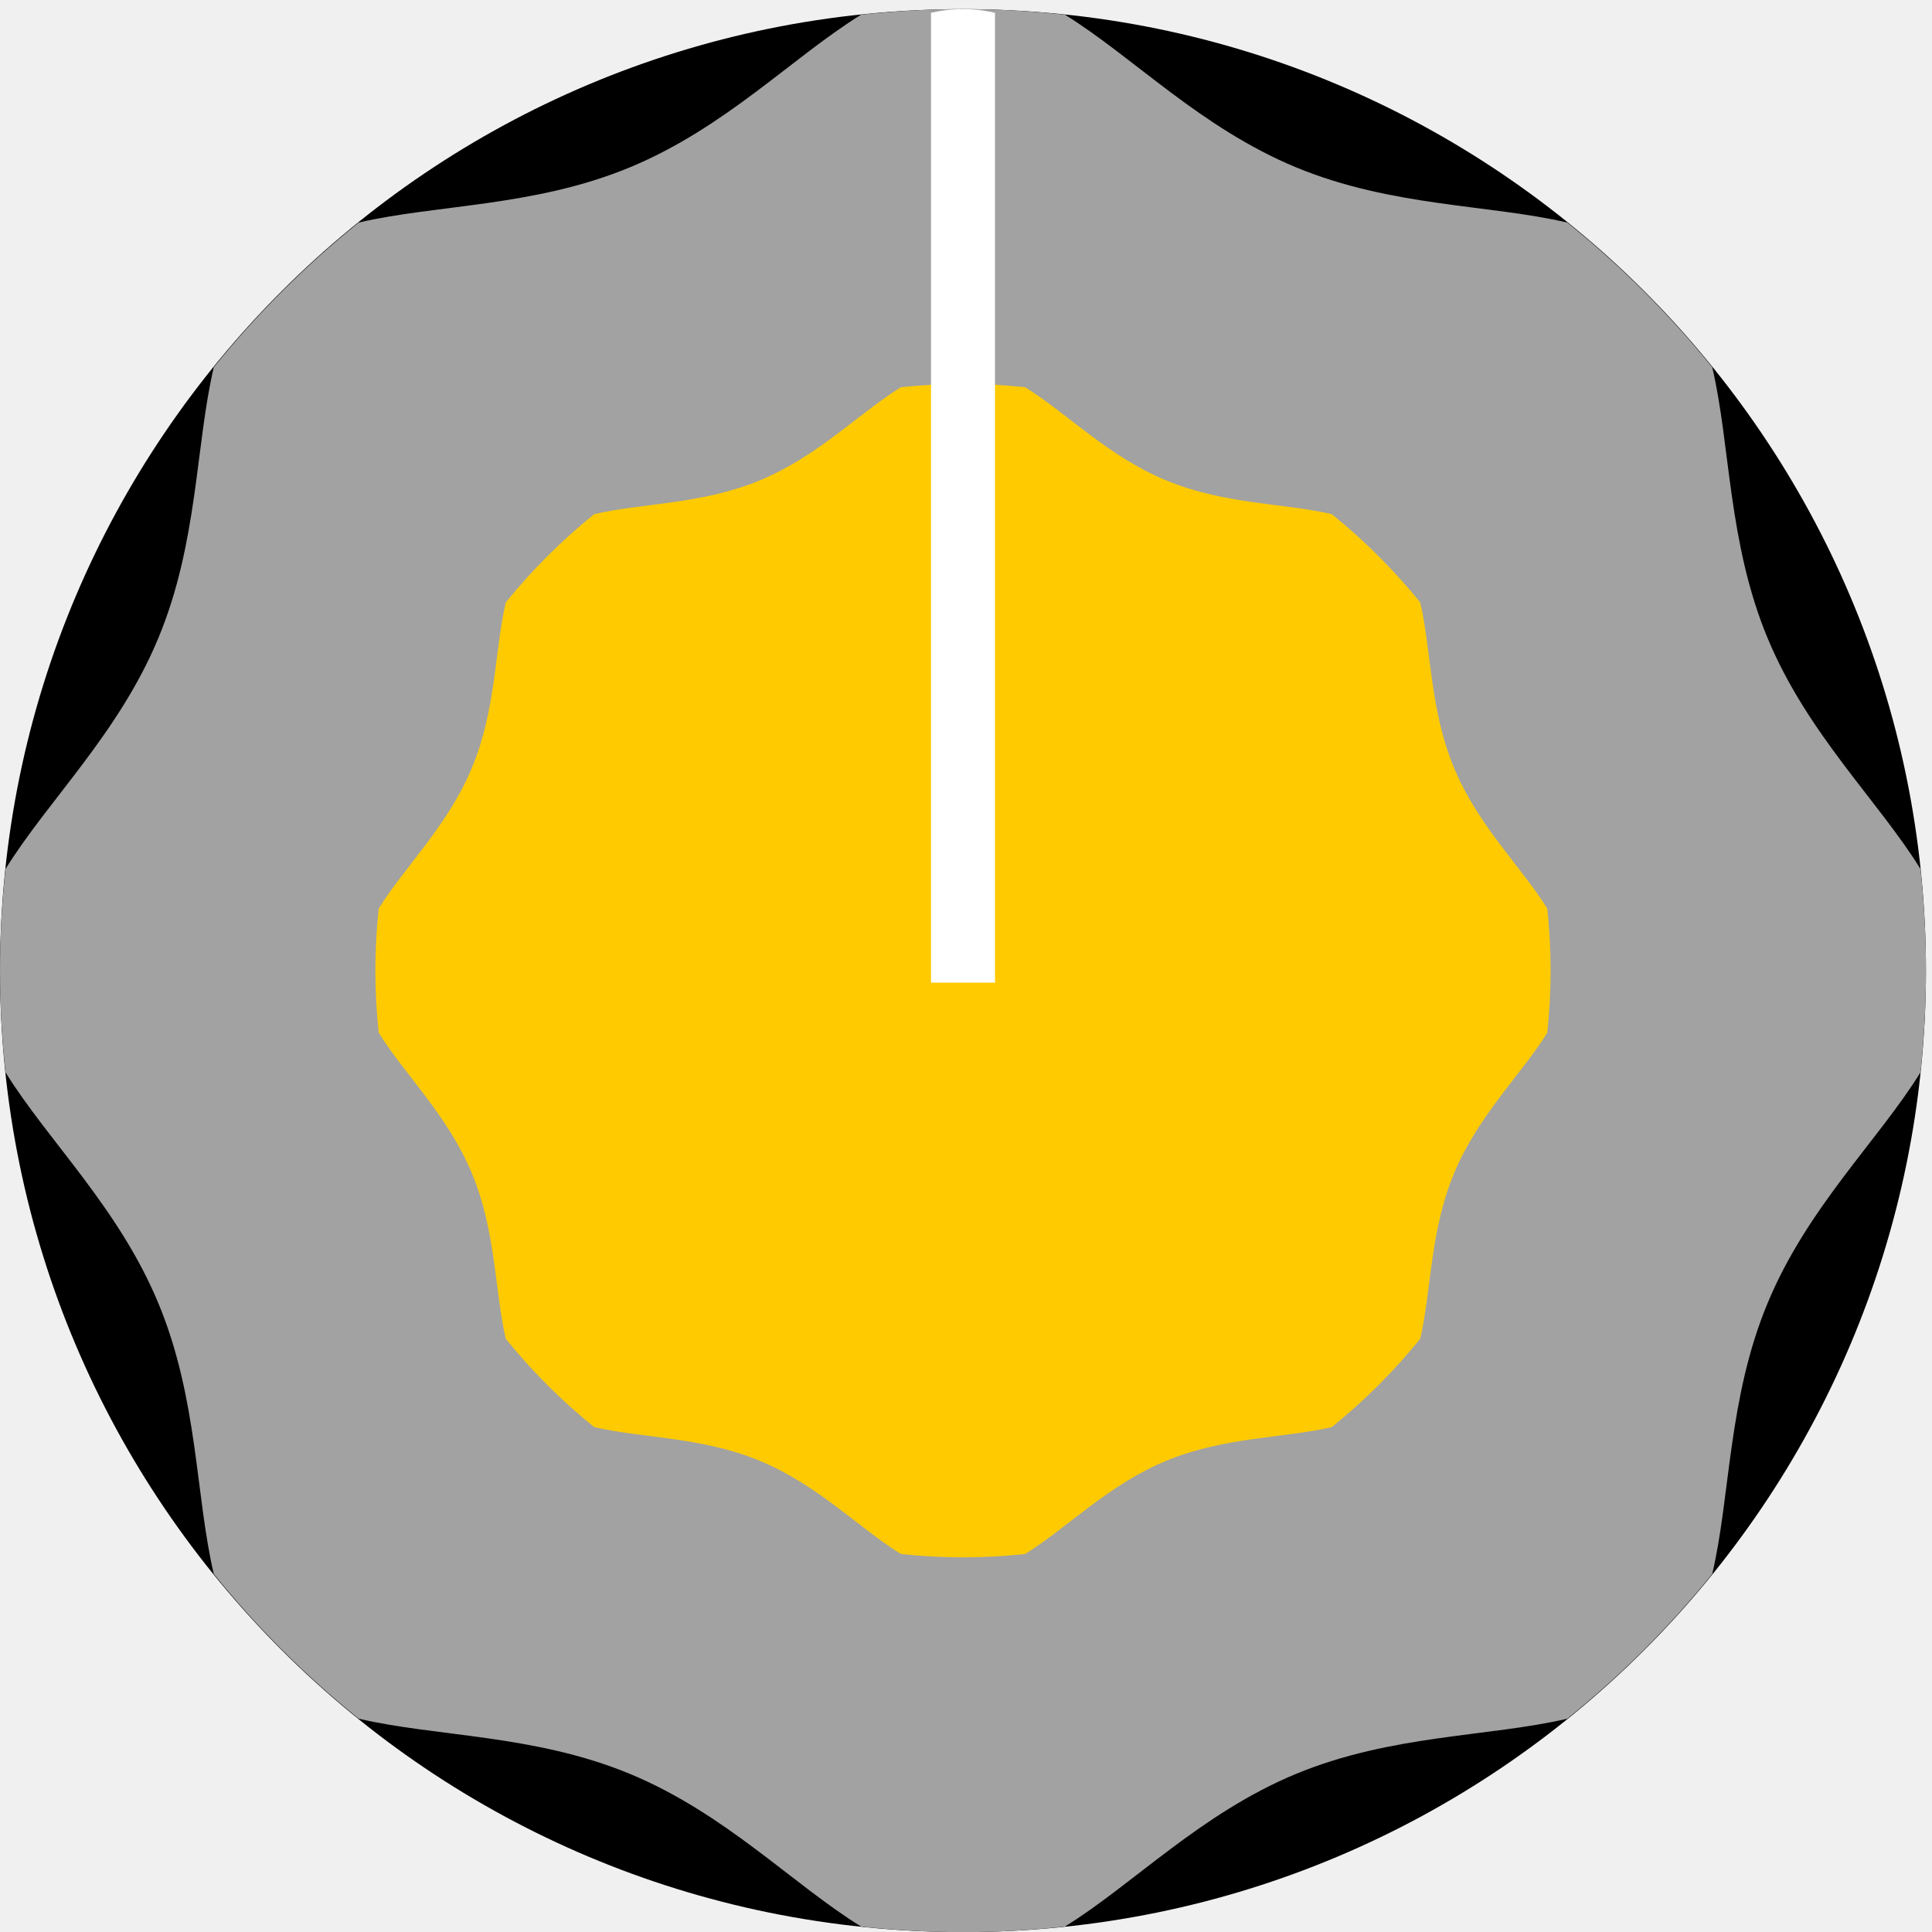
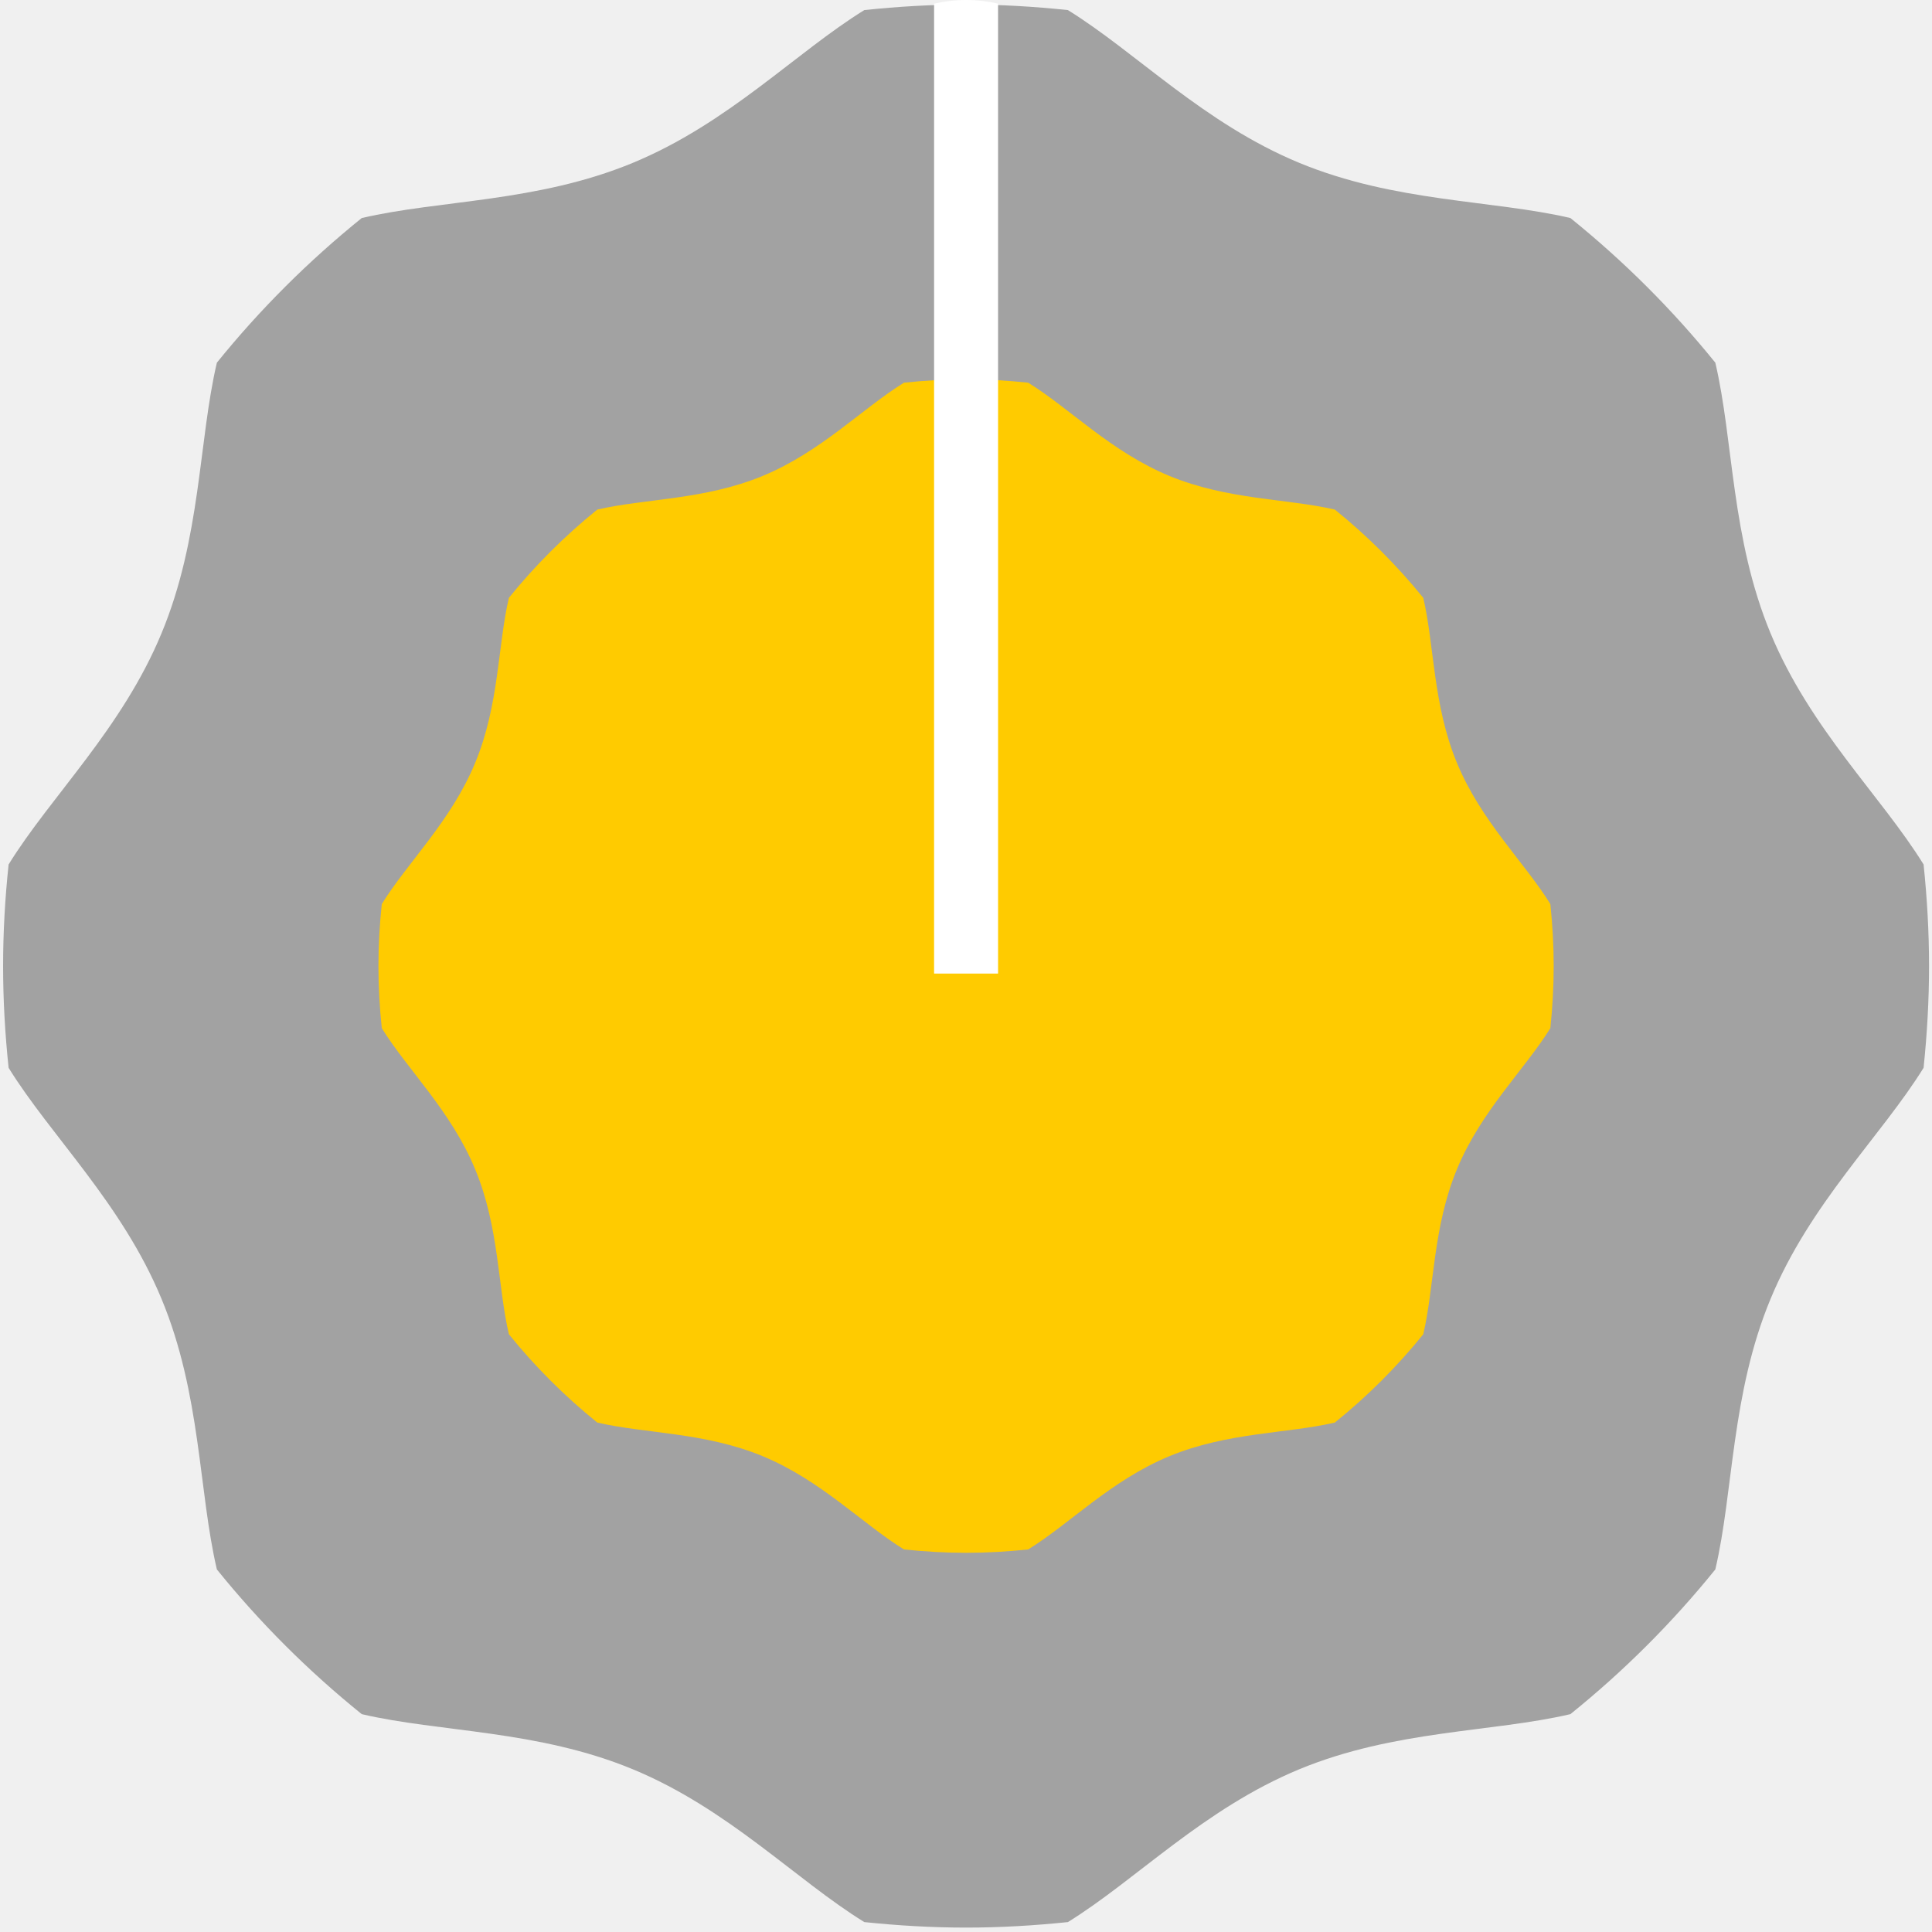
<svg xmlns="http://www.w3.org/2000/svg" width="23" height="23" viewBox="0 0 6.085 6.085" version="1.1" id="svg16908">
  <defs id="defs16902">
    <clipPath clipPathUnits="userSpaceOnUse" id="clipPath6367">
      <path d="M 0,3193 H 2089 V 0 H 0 Z" id="path6365" />
    </clipPath>
  </defs>
  <g id="layer1" transform="translate(-230.0959,-126.6724)">
-     <g id="g3144" transform="matrix(0.7661352,0,0,0.7661352,53.81133,31.04738)">
-       <g transform="matrix(0.2199327,0,0,-0.219592,238.0135,128.805)" id="g6443" style="fill:#000000;fill-opacity:1;stroke-width:1.333">
-         <path id="path6445" style="fill:#000000;fill-opacity:1;fill-rule:nonzero;stroke:none;stroke-width:1.333" d="m 0,0 c 0,-9.941 -8.06,-18 -18,-18 -9.941,0 -18,8.059 -18,18 0,9.941 8.059,18 18,18 C -8.06,18 0,9.941 0,0" />
+     <g id="g839">
+       <g transform="matrix(0.1684982,0,0,-0.1682371,236.1716,129.7151)" id="g6443" style="fill:#000000;fill-opacity:0;stroke-width:1.333">
+         <path id="path6445" style="fill:#000000;fill-opacity:0;fill-rule:nonzero;stroke:none;stroke-width:1.333" d="m 0,0 c 0,-9.941 -8.06,-18 -18,-18 -9.941,0 -18,8.059 -18,18 0,9.941 8.059,18 18,18 C -8.06,18 0,9.941 0,0" />
      </g>
-       <g transform="matrix(0.2199327,0,0,-0.219592,237.9911,128.3873)" id="g6447" style="fill:#a2a2a2;fill-opacity:1;stroke-width:1.333">
+       <g transform="matrix(0.1684982,0,0,-0.1682371,236.1544,129.3951)" id="g6447" style="fill:#a2a2a2;fill-opacity:1;stroke-width:1.333">
        <path id="path6449" style="fill:#a2a2a2;fill-opacity:1;fill-rule:evenodd;stroke:none;stroke-width:1.333" d="m 0,0 c -0.79,1.279 -2.12,2.537 -2.86,4.327 -0.74,1.784 -0.691,3.609 -1.033,5.067 -0.805,0.997 -1.711,1.902 -2.709,2.708 -1.459,0.341 -3.282,0.293 -5.068,1.033 -1.79,0.742 -3.048,2.069 -4.325,2.86 -0.625,0.066 -1.26,0.104 -1.902,0.104 -0.644,0 -1.279,-0.038 -1.903,-0.104 -1.279,-0.791 -2.537,-2.118 -4.327,-2.86 -1.784,-0.74 -3.607,-0.692 -5.067,-1.033 -0.997,-0.806 -1.904,-1.711 -2.708,-2.708 -0.342,-1.458 -0.294,-3.283 -1.035,-5.067 -0.74,-1.79 -2.069,-3.048 -2.858,-4.327 -0.066,-0.625 -0.103,-1.26 -0.103,-1.902 0,-0.643 0.037,-1.278 0.103,-1.905 0.789,-1.277 2.118,-2.535 2.858,-4.325 0.741,-1.784 0.693,-3.609 1.035,-5.066 0.804,-0.998 1.711,-1.904 2.708,-2.709 1.46,-0.342 3.283,-0.293 5.067,-1.032 1.79,-0.743 3.048,-2.071 4.327,-2.861 0.624,-0.065 1.259,-0.103 1.903,-0.103 0.642,0 1.277,0.038 1.902,0.103 1.277,0.79 2.535,2.118 4.325,2.861 1.786,0.739 3.609,0.69 5.068,1.032 0.998,0.805 1.904,1.711 2.709,2.709 0.342,1.457 0.293,3.282 1.033,5.066 0.74,1.79 2.07,3.048 2.86,4.325 0.065,0.627 0.102,1.262 0.102,1.905 C 0.102,-1.26 0.065,-0.625 0,0" />
      </g>
-       <g style="fill:#ffcb00;fill-opacity:1;stroke-width:1.333" id="g837" transform="matrix(0.1342085,0,0,-0.1340006,236.4568,128.5501)">
+       <g style="fill:#ffcb00;fill-opacity:1;stroke-width:1.333" id="g837" transform="matrix(0.1028219,0,0,-0.1026626,234.9789,129.5198)">
        <path d="m 0,0 c -0.79,1.279 -2.12,2.537 -2.86,4.327 -0.74,1.784 -0.691,3.609 -1.033,5.067 -0.805,0.997 -1.711,1.902 -2.709,2.708 -1.459,0.341 -3.282,0.293 -5.068,1.033 -1.79,0.742 -3.048,2.069 -4.325,2.86 -0.625,0.066 -1.26,0.104 -1.902,0.104 -0.644,0 -1.279,-0.038 -1.903,-0.104 -1.279,-0.791 -2.537,-2.118 -4.327,-2.86 -1.784,-0.74 -3.607,-0.692 -5.067,-1.033 -0.997,-0.806 -1.904,-1.711 -2.708,-2.708 -0.342,-1.458 -0.294,-3.283 -1.035,-5.067 -0.74,-1.79 -2.069,-3.048 -2.858,-4.327 -0.066,-0.625 -0.103,-1.26 -0.103,-1.902 0,-0.643 0.037,-1.278 0.103,-1.905 0.789,-1.277 2.118,-2.535 2.858,-4.325 0.741,-1.784 0.693,-3.609 1.035,-5.066 0.804,-0.998 1.711,-1.904 2.708,-2.709 1.46,-0.342 3.283,-0.293 5.067,-1.032 1.79,-0.743 3.048,-2.071 4.327,-2.861 0.624,-0.065 1.259,-0.103 1.903,-0.103 0.642,0 1.277,0.038 1.902,0.103 1.277,0.79 2.535,2.118 4.325,2.861 1.786,0.739 3.609,0.69 5.068,1.032 0.998,0.805 1.904,1.711 2.709,2.709 0.342,1.457 0.293,3.282 1.033,5.066 0.74,1.79 2.07,3.048 2.86,4.325 0.065,0.627 0.102,1.262 0.102,1.905 C 0.102,-1.26 0.065,-0.625 0,0" style="fill:#ffcb00;fill-opacity:1;fill-rule:evenodd;stroke:none;stroke-width:1.333" id="path835" />
      </g>
-       <g transform="matrix(0.2199327,0,0,-0.219592,234.1863,124.8674)" id="g6451" style="stroke-width:1.333">
+       <g transform="matrix(0.1684982,0,0,-0.1682371,233.2394,126.684)" id="g6451" style="stroke-width:1.333">
        <path id="path6453" style="fill:#ffffff;fill-opacity:1;fill-rule:evenodd;stroke:none;stroke-width:1.333" d="M 0,0 C -0.195,0.045 -0.393,0.069 -0.598,0.069 -0.804,0.069 -1.002,0.045 -1.196,0 V -18.157 H 0 Z" />
      </g>
    </g>
  </g>
</svg>
